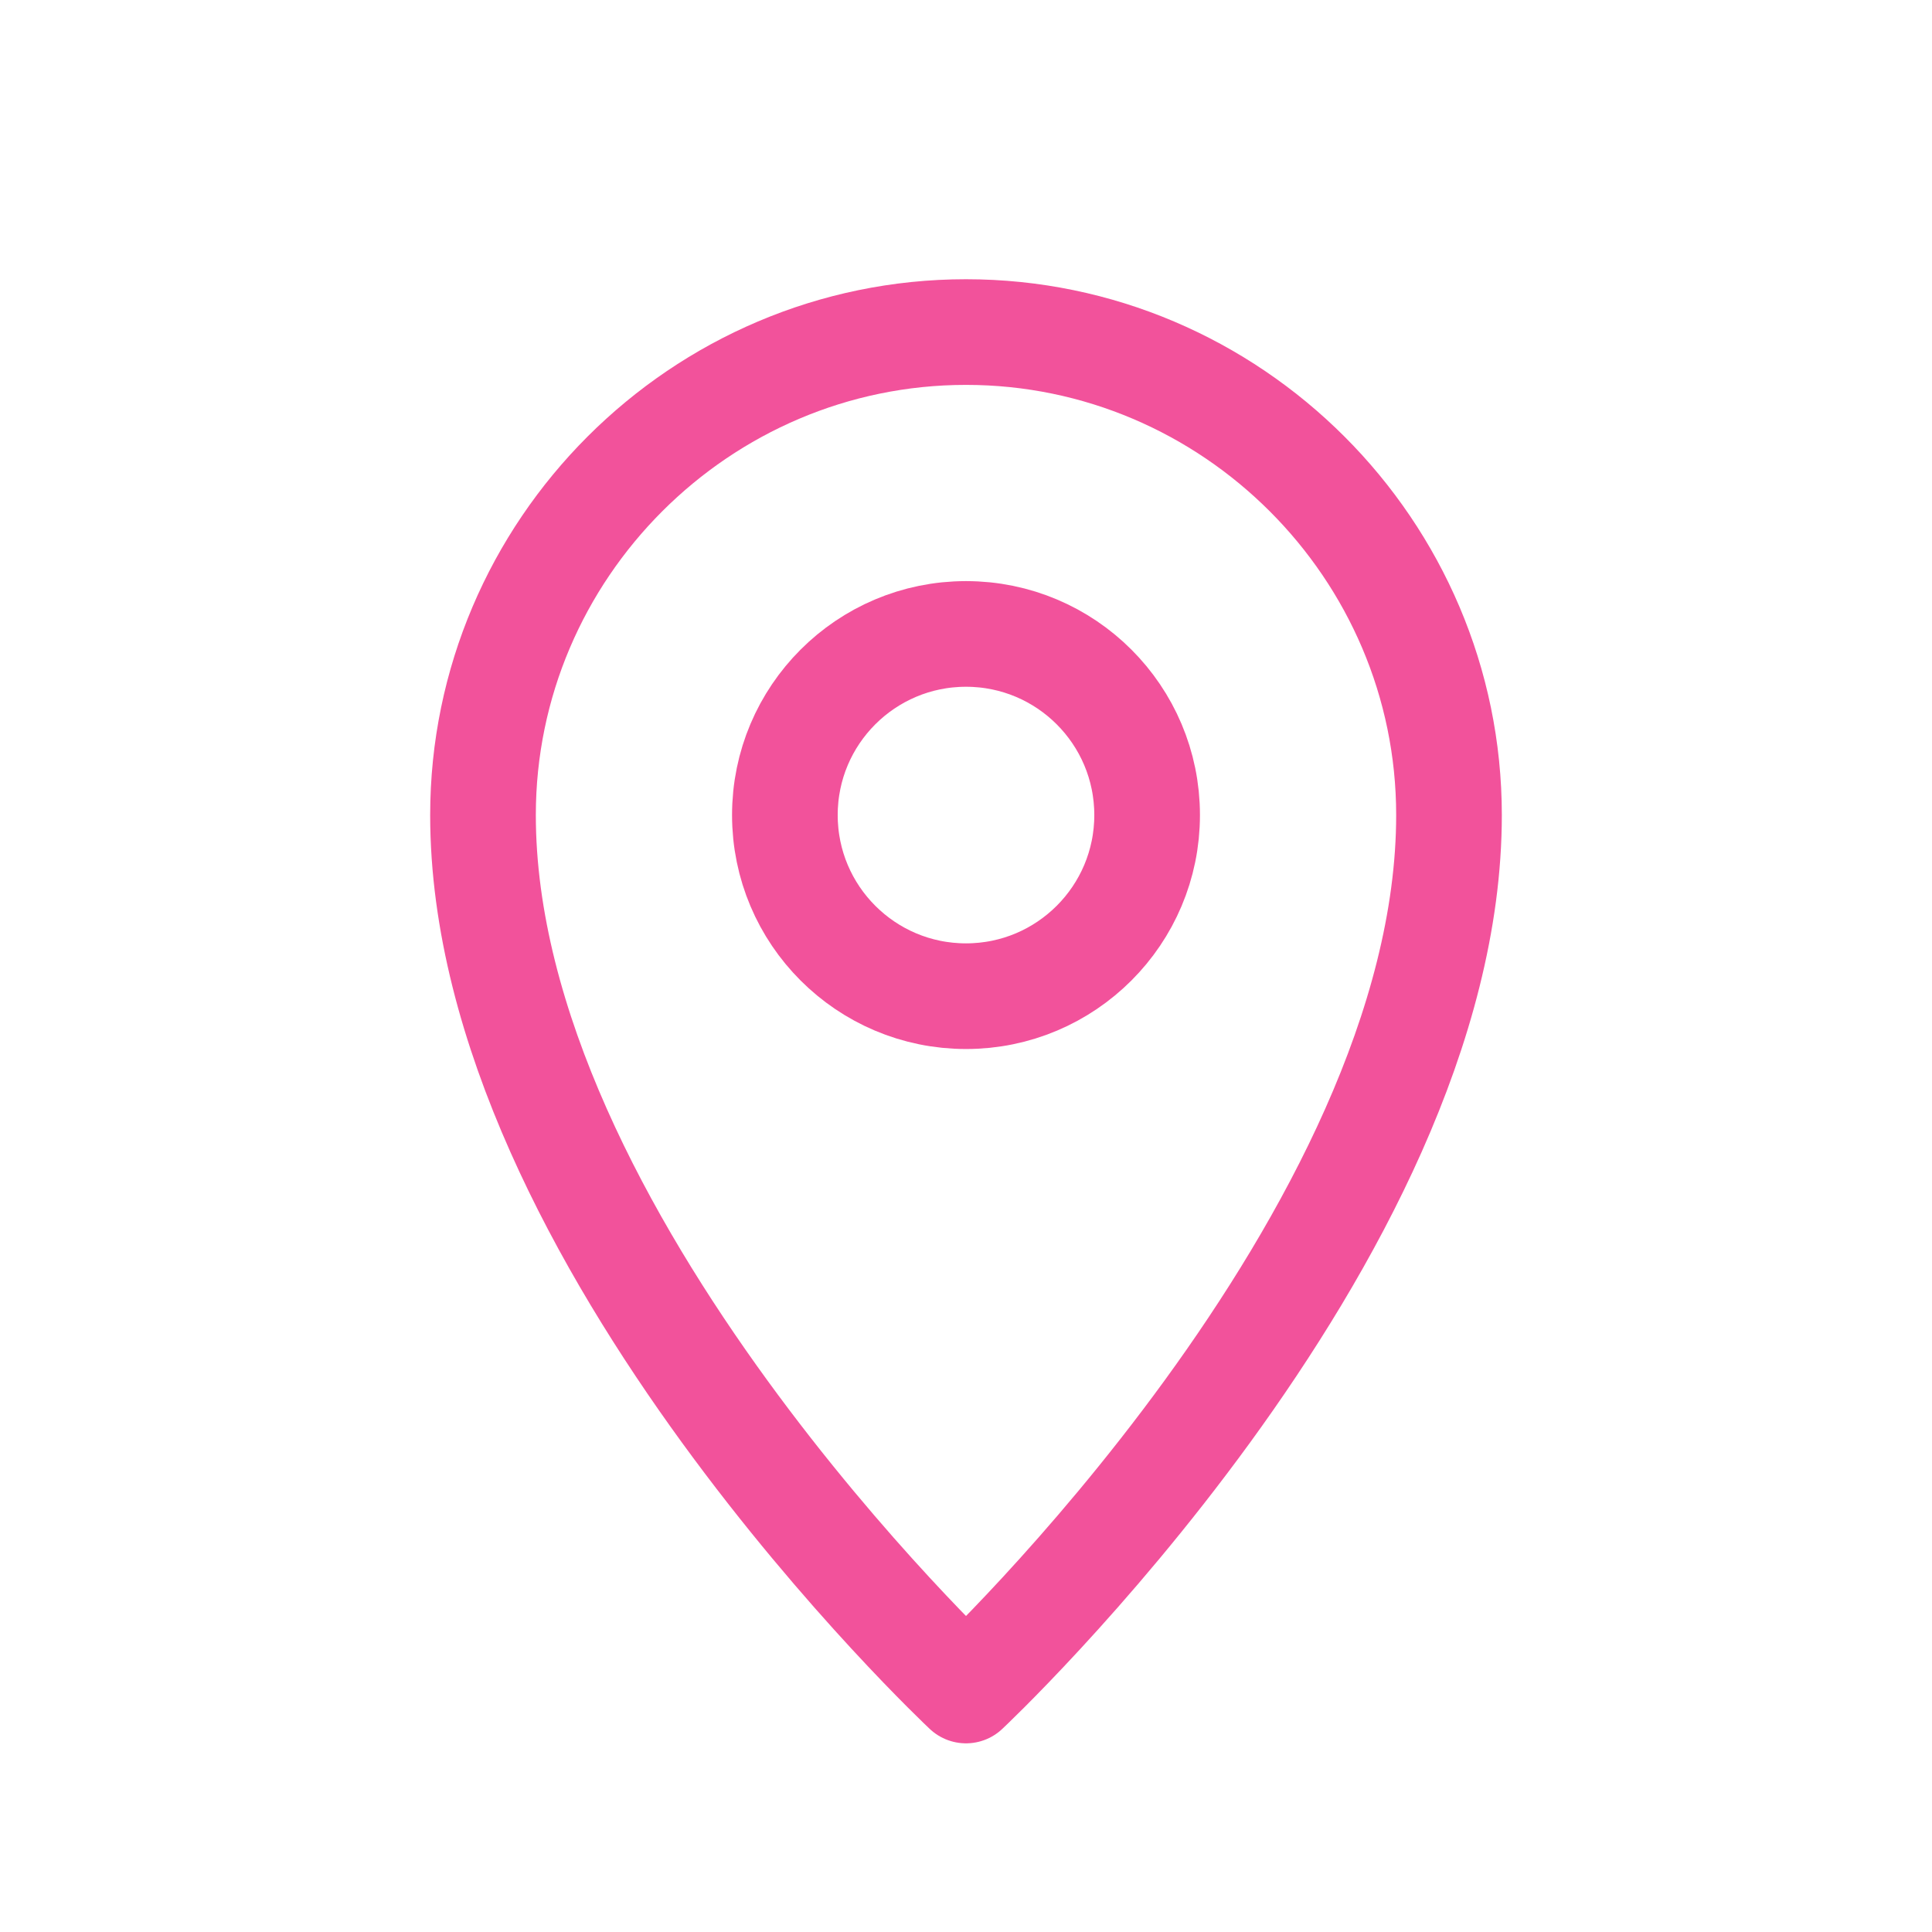
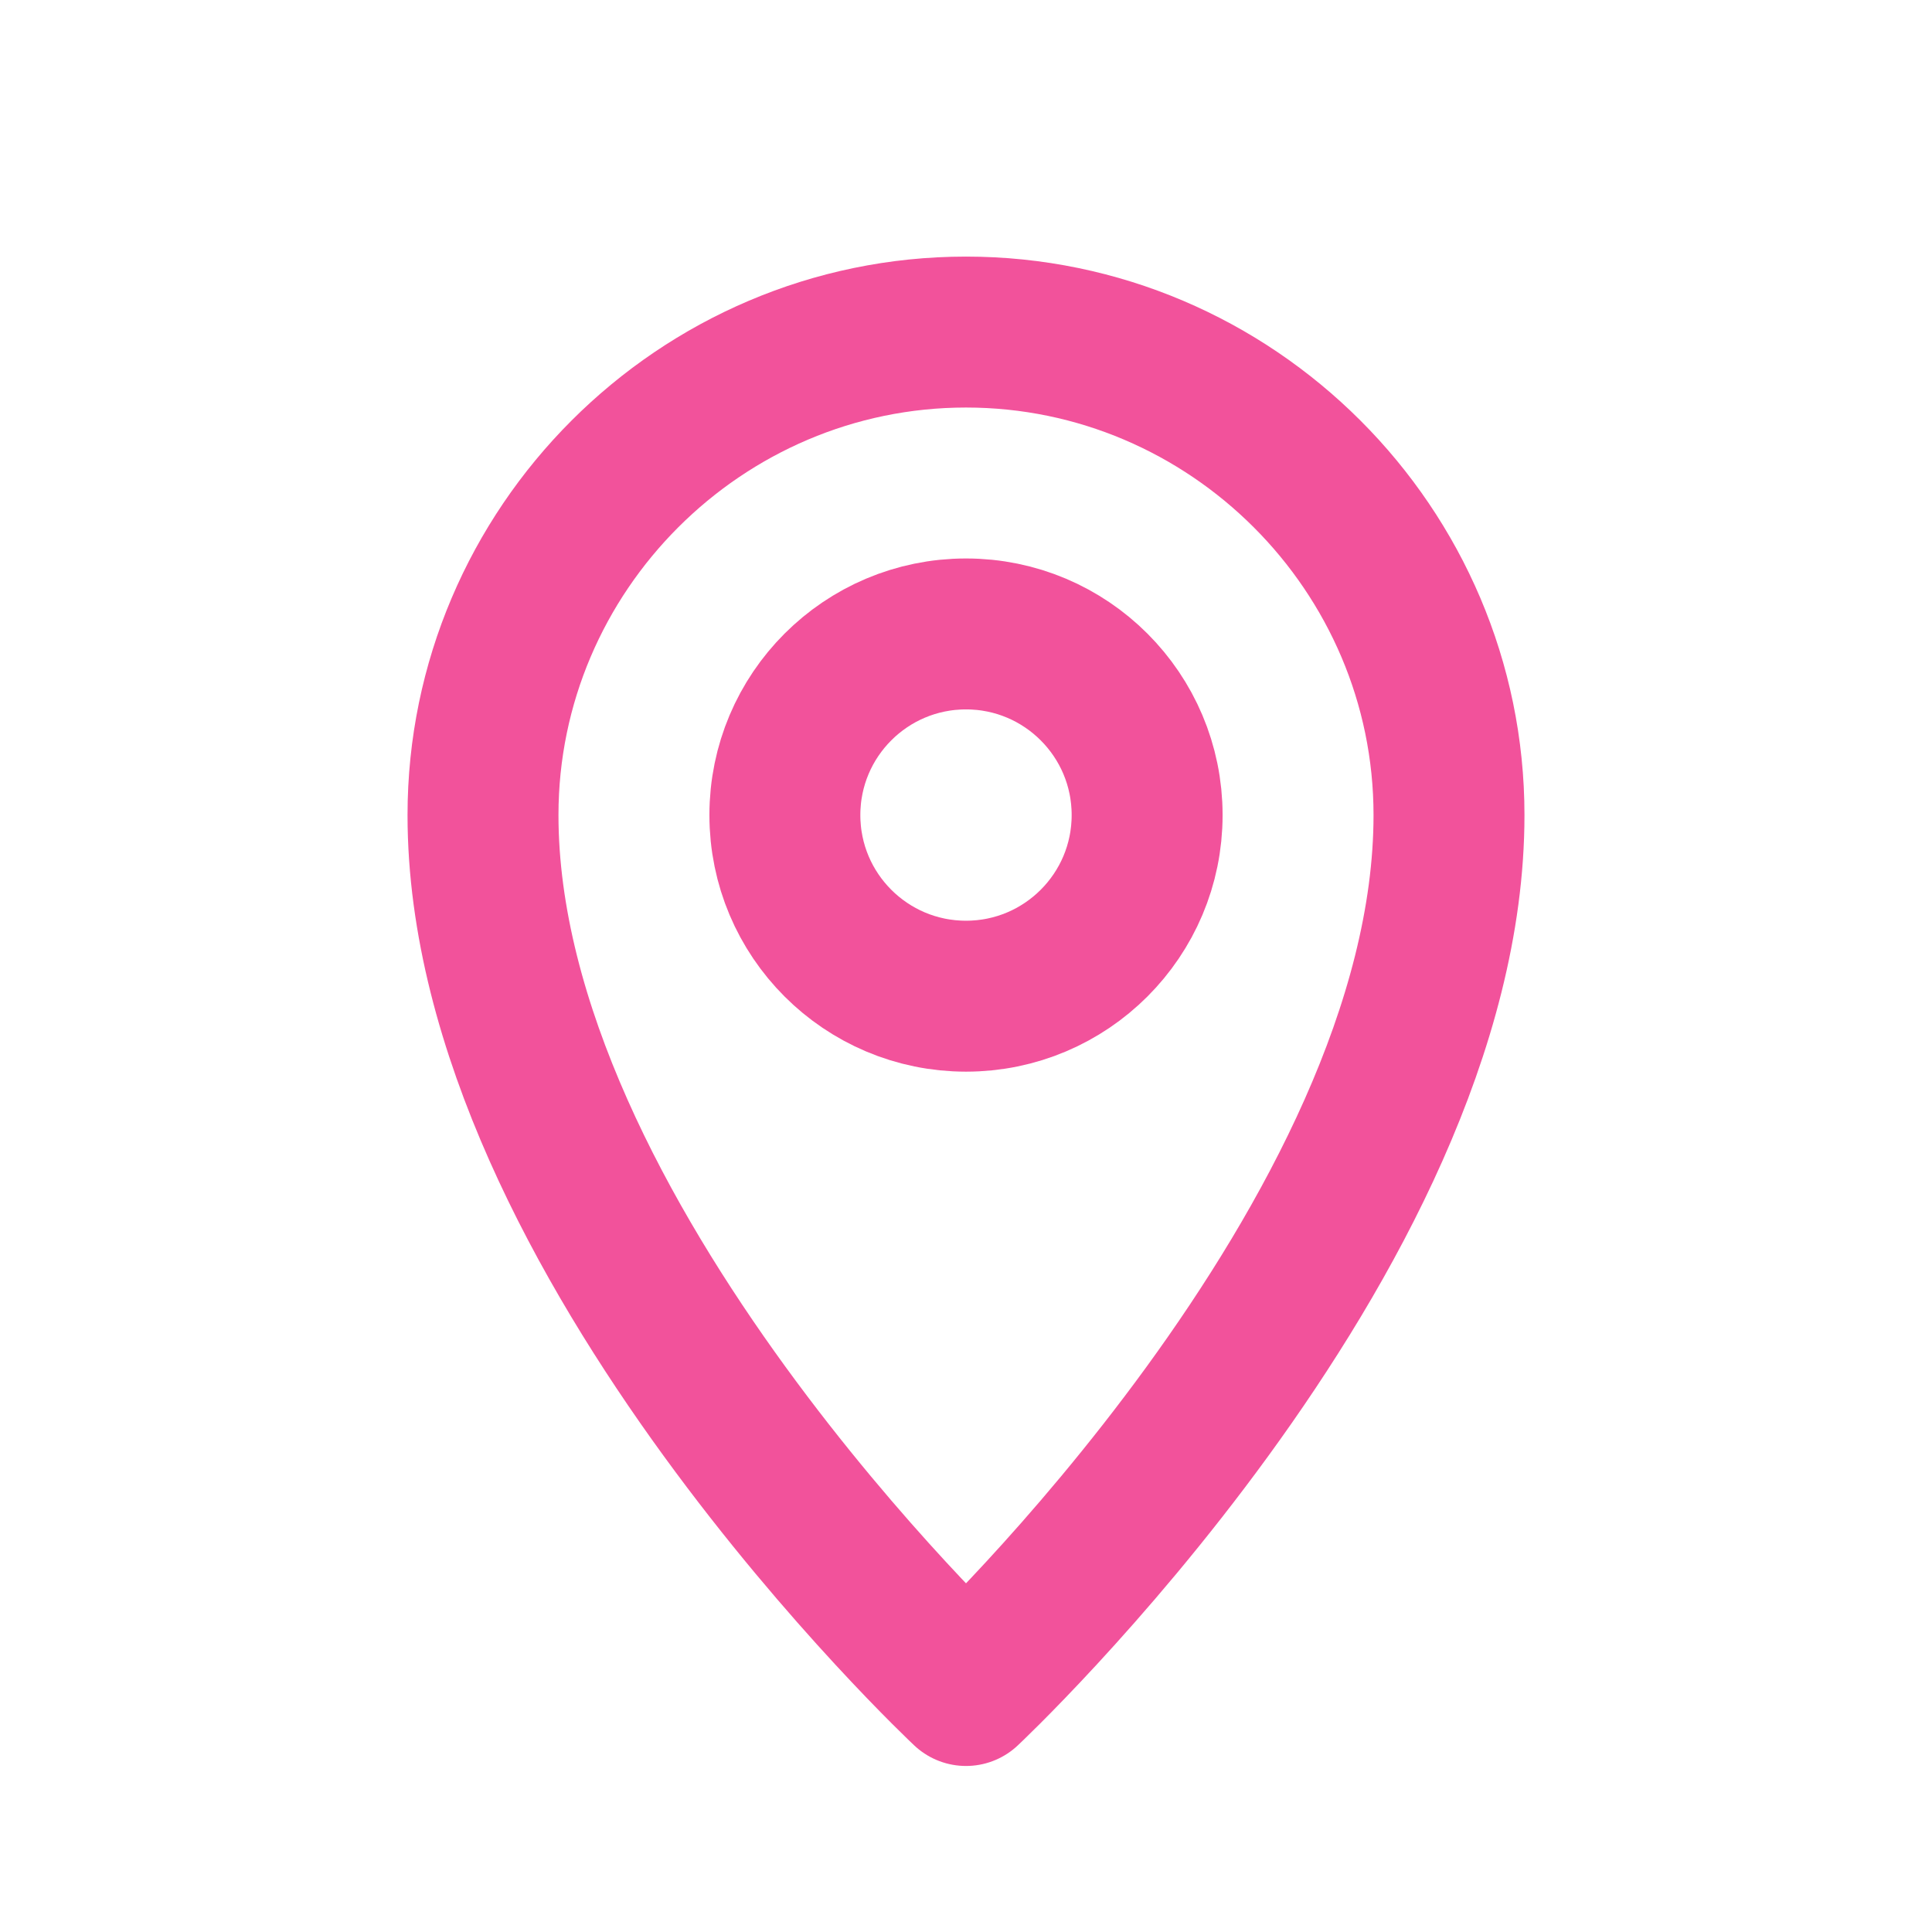
- <svg xmlns="http://www.w3.org/2000/svg" viewBox="0 0 64 64" fill="none" stroke="#f2529b" stroke-width="3.5" stroke-linecap="round" stroke-linejoin="round">
+ <svg xmlns="http://www.w3.org/2000/svg" viewBox="0 0 64 64" fill="none" stroke="#f2529b" stroke-width="5" stroke-linecap="round" stroke-linejoin="round">
  <path d="M32 56s16-15 16-29c0-8.8-7.2-16-16-16S16 18.2 16 27c0 14 16 29 16 29z" />
  <circle cx="32" cy="27" r="6" />
</svg>
